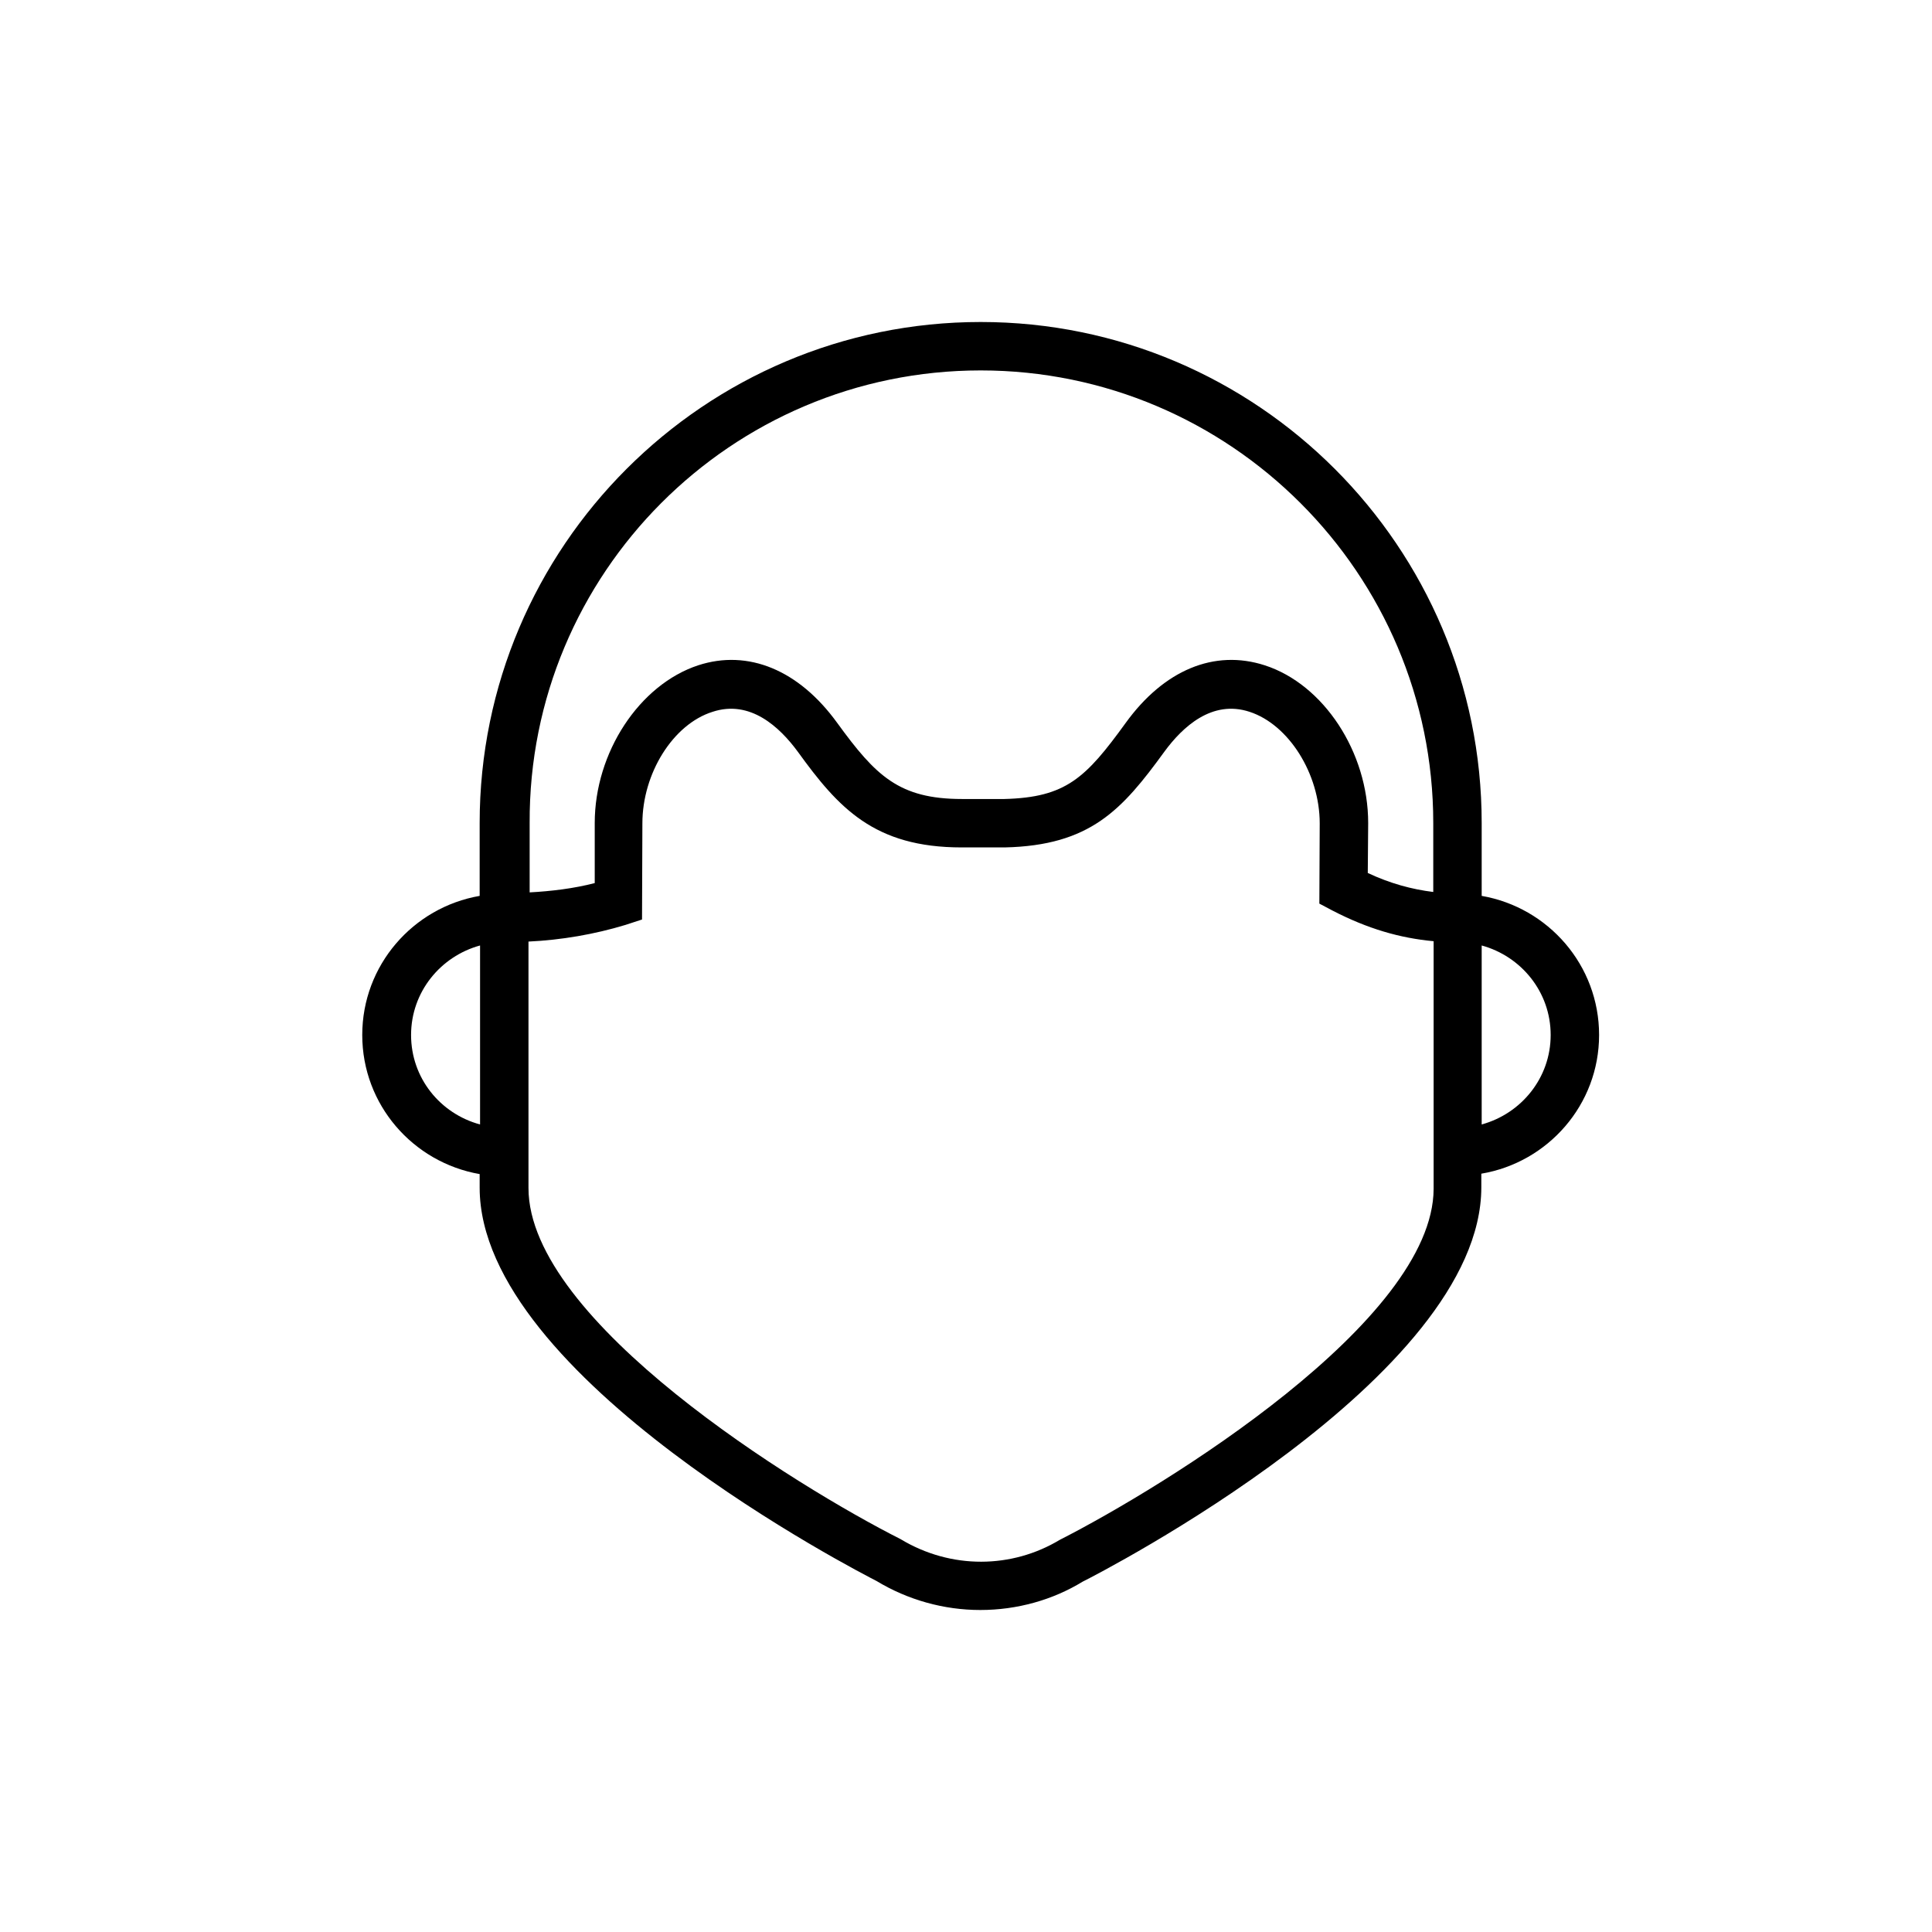
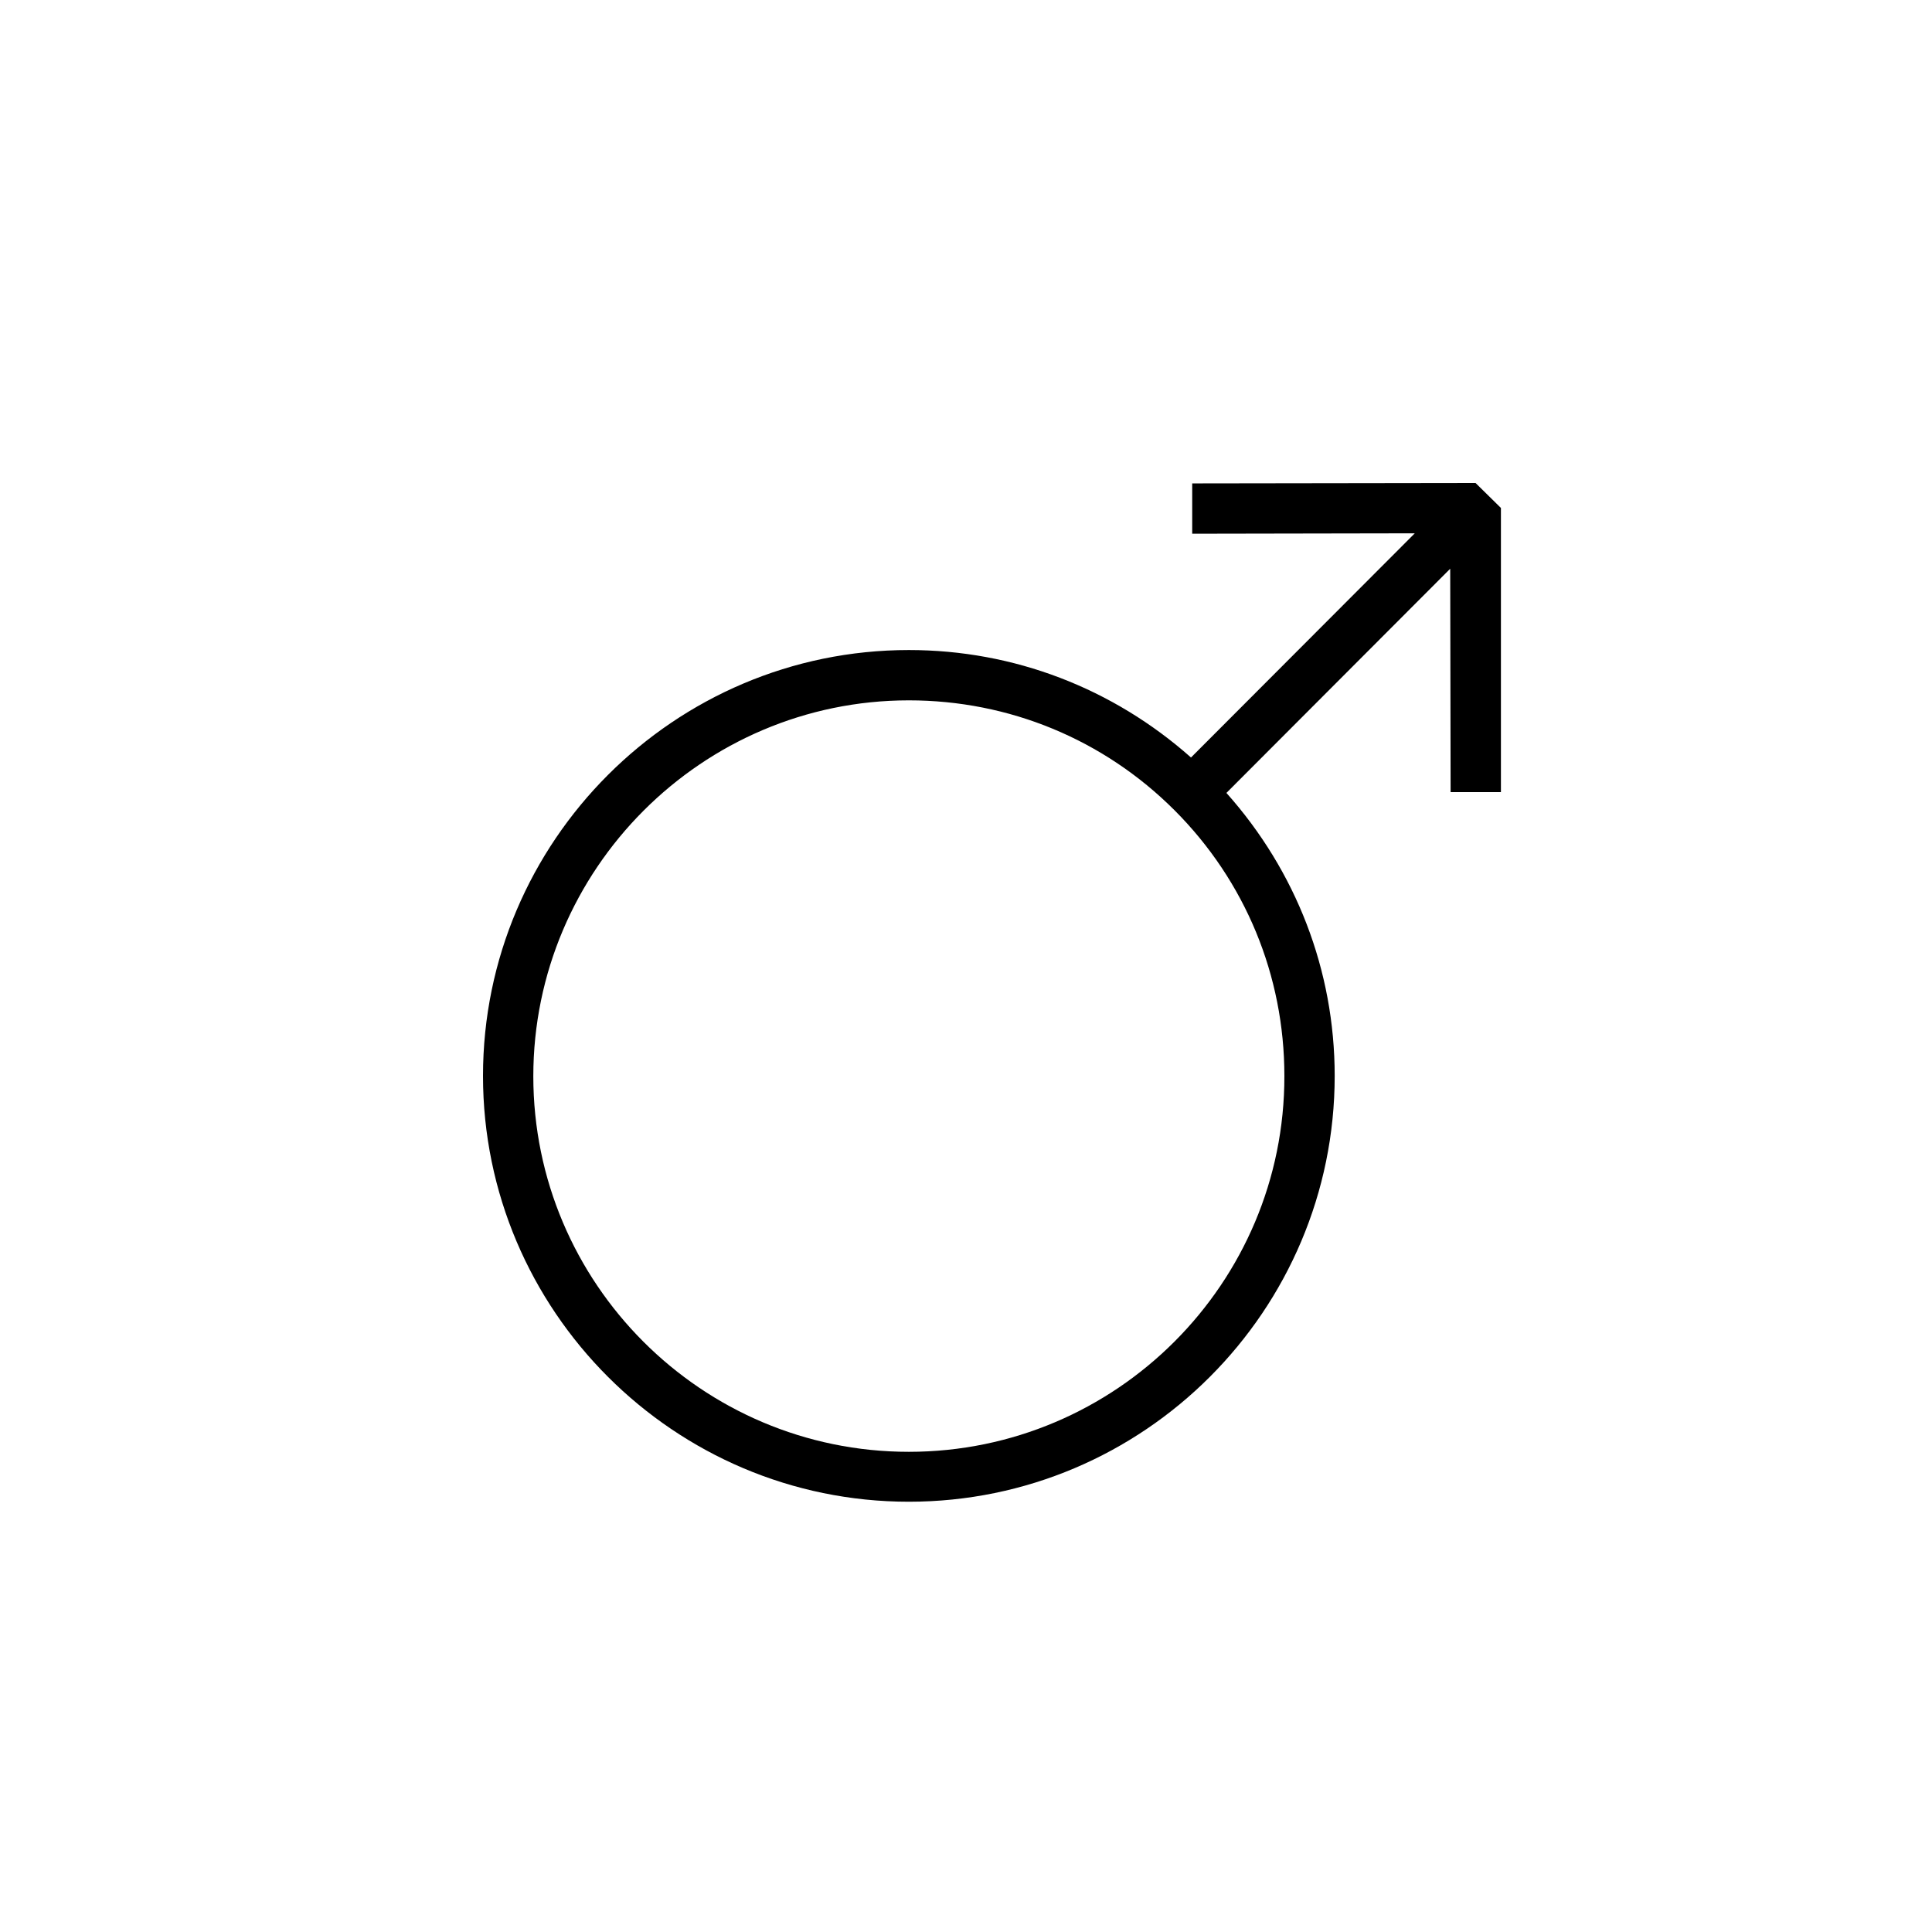
<svg xmlns="http://www.w3.org/2000/svg" viewBox="0 0 48 48" fill="none">
-   <path d="M39.729 25.714C39.729 23.981 38.468 22.546 36.812 22.258V20.448C36.812 13.584 31.229 8 24.365 8C17.501 8 11.917 13.584 11.917 20.448V22.258C10.261 22.546 9 23.981 9 25.714C9 27.447 10.261 28.881 11.917 29.17V29.507C11.917 34.233 21.419 39.095 21.775 39.278C22.555 39.75 23.45 40 24.355 40C25.27 40 26.155 39.75 26.896 39.297C27.301 39.095 36.803 34.224 36.803 29.497V29.16C38.459 28.881 39.729 27.447 39.729 25.714ZM24.365 9.203C30.564 9.203 35.609 14.248 35.609 20.448V22.161C35.07 22.094 34.54 21.95 33.982 21.689L33.992 20.448C33.992 18.686 32.885 17.001 31.421 16.529C30.17 16.125 28.918 16.645 27.965 17.964C26.974 19.331 26.483 19.812 24.952 19.851H23.902C22.333 19.851 21.756 19.273 20.803 17.964C19.85 16.645 18.588 16.125 17.347 16.529C15.883 17.011 14.776 18.696 14.776 20.448V21.94C14.256 22.075 13.698 22.142 13.159 22.171V20.448C13.13 14.248 18.165 9.203 24.365 9.203ZM10.213 25.714C10.213 24.645 10.945 23.759 11.927 23.49V27.937C10.935 27.668 10.213 26.782 10.213 25.714ZM26.328 38.258C25.144 38.97 23.633 38.999 22.372 38.238C19.801 36.939 13.13 32.828 13.13 29.516V23.393C13.948 23.355 14.776 23.211 15.537 22.98L15.951 22.845L15.96 20.457C15.96 19.215 16.721 17.993 17.703 17.685C18.637 17.377 19.368 18.06 19.821 18.676C20.831 20.072 21.717 21.054 23.893 21.054H24.962C27.089 21.006 27.878 20.12 28.928 18.676C29.38 18.06 30.112 17.377 31.046 17.685C32.018 18.002 32.788 19.225 32.788 20.457L32.779 22.45L33.106 22.623C33.982 23.076 34.781 23.307 35.618 23.384V29.535C35.609 32.828 28.937 36.929 26.328 38.258ZM36.812 27.937V23.49C37.794 23.759 38.526 24.645 38.526 25.714C38.526 26.782 37.794 27.668 36.812 27.937Z" fill="currentColor" />
+   <path d="M36.04 19.68H37.29V12.62L36.66 12L29.62 12.01V13.26L35.15 13.25L29.59 18.82C27.65 17.1 25.19 16.15 22.58 16.15C16.75 16.15 12 20.9 12 26.73C12 32.56 16.75 37.31 22.58 37.31C28.42 37.31 33.16 32.56 33.16 26.73C33.16 24.11 32.2 21.64 30.47 19.7L36.03 14.13L36.04 19.68ZM22.58 36.07C17.43 36.07 13.25 31.88 13.25 26.74C13.25 21.6 17.44 17.4 22.58 17.4C25.07 17.4 27.42 18.37 29.18 20.13C30.94 21.89 31.91 24.24 31.91 26.73C31.92 31.88 27.73 36.07 22.58 36.07Z" fill="currentColor" />
</svg>
